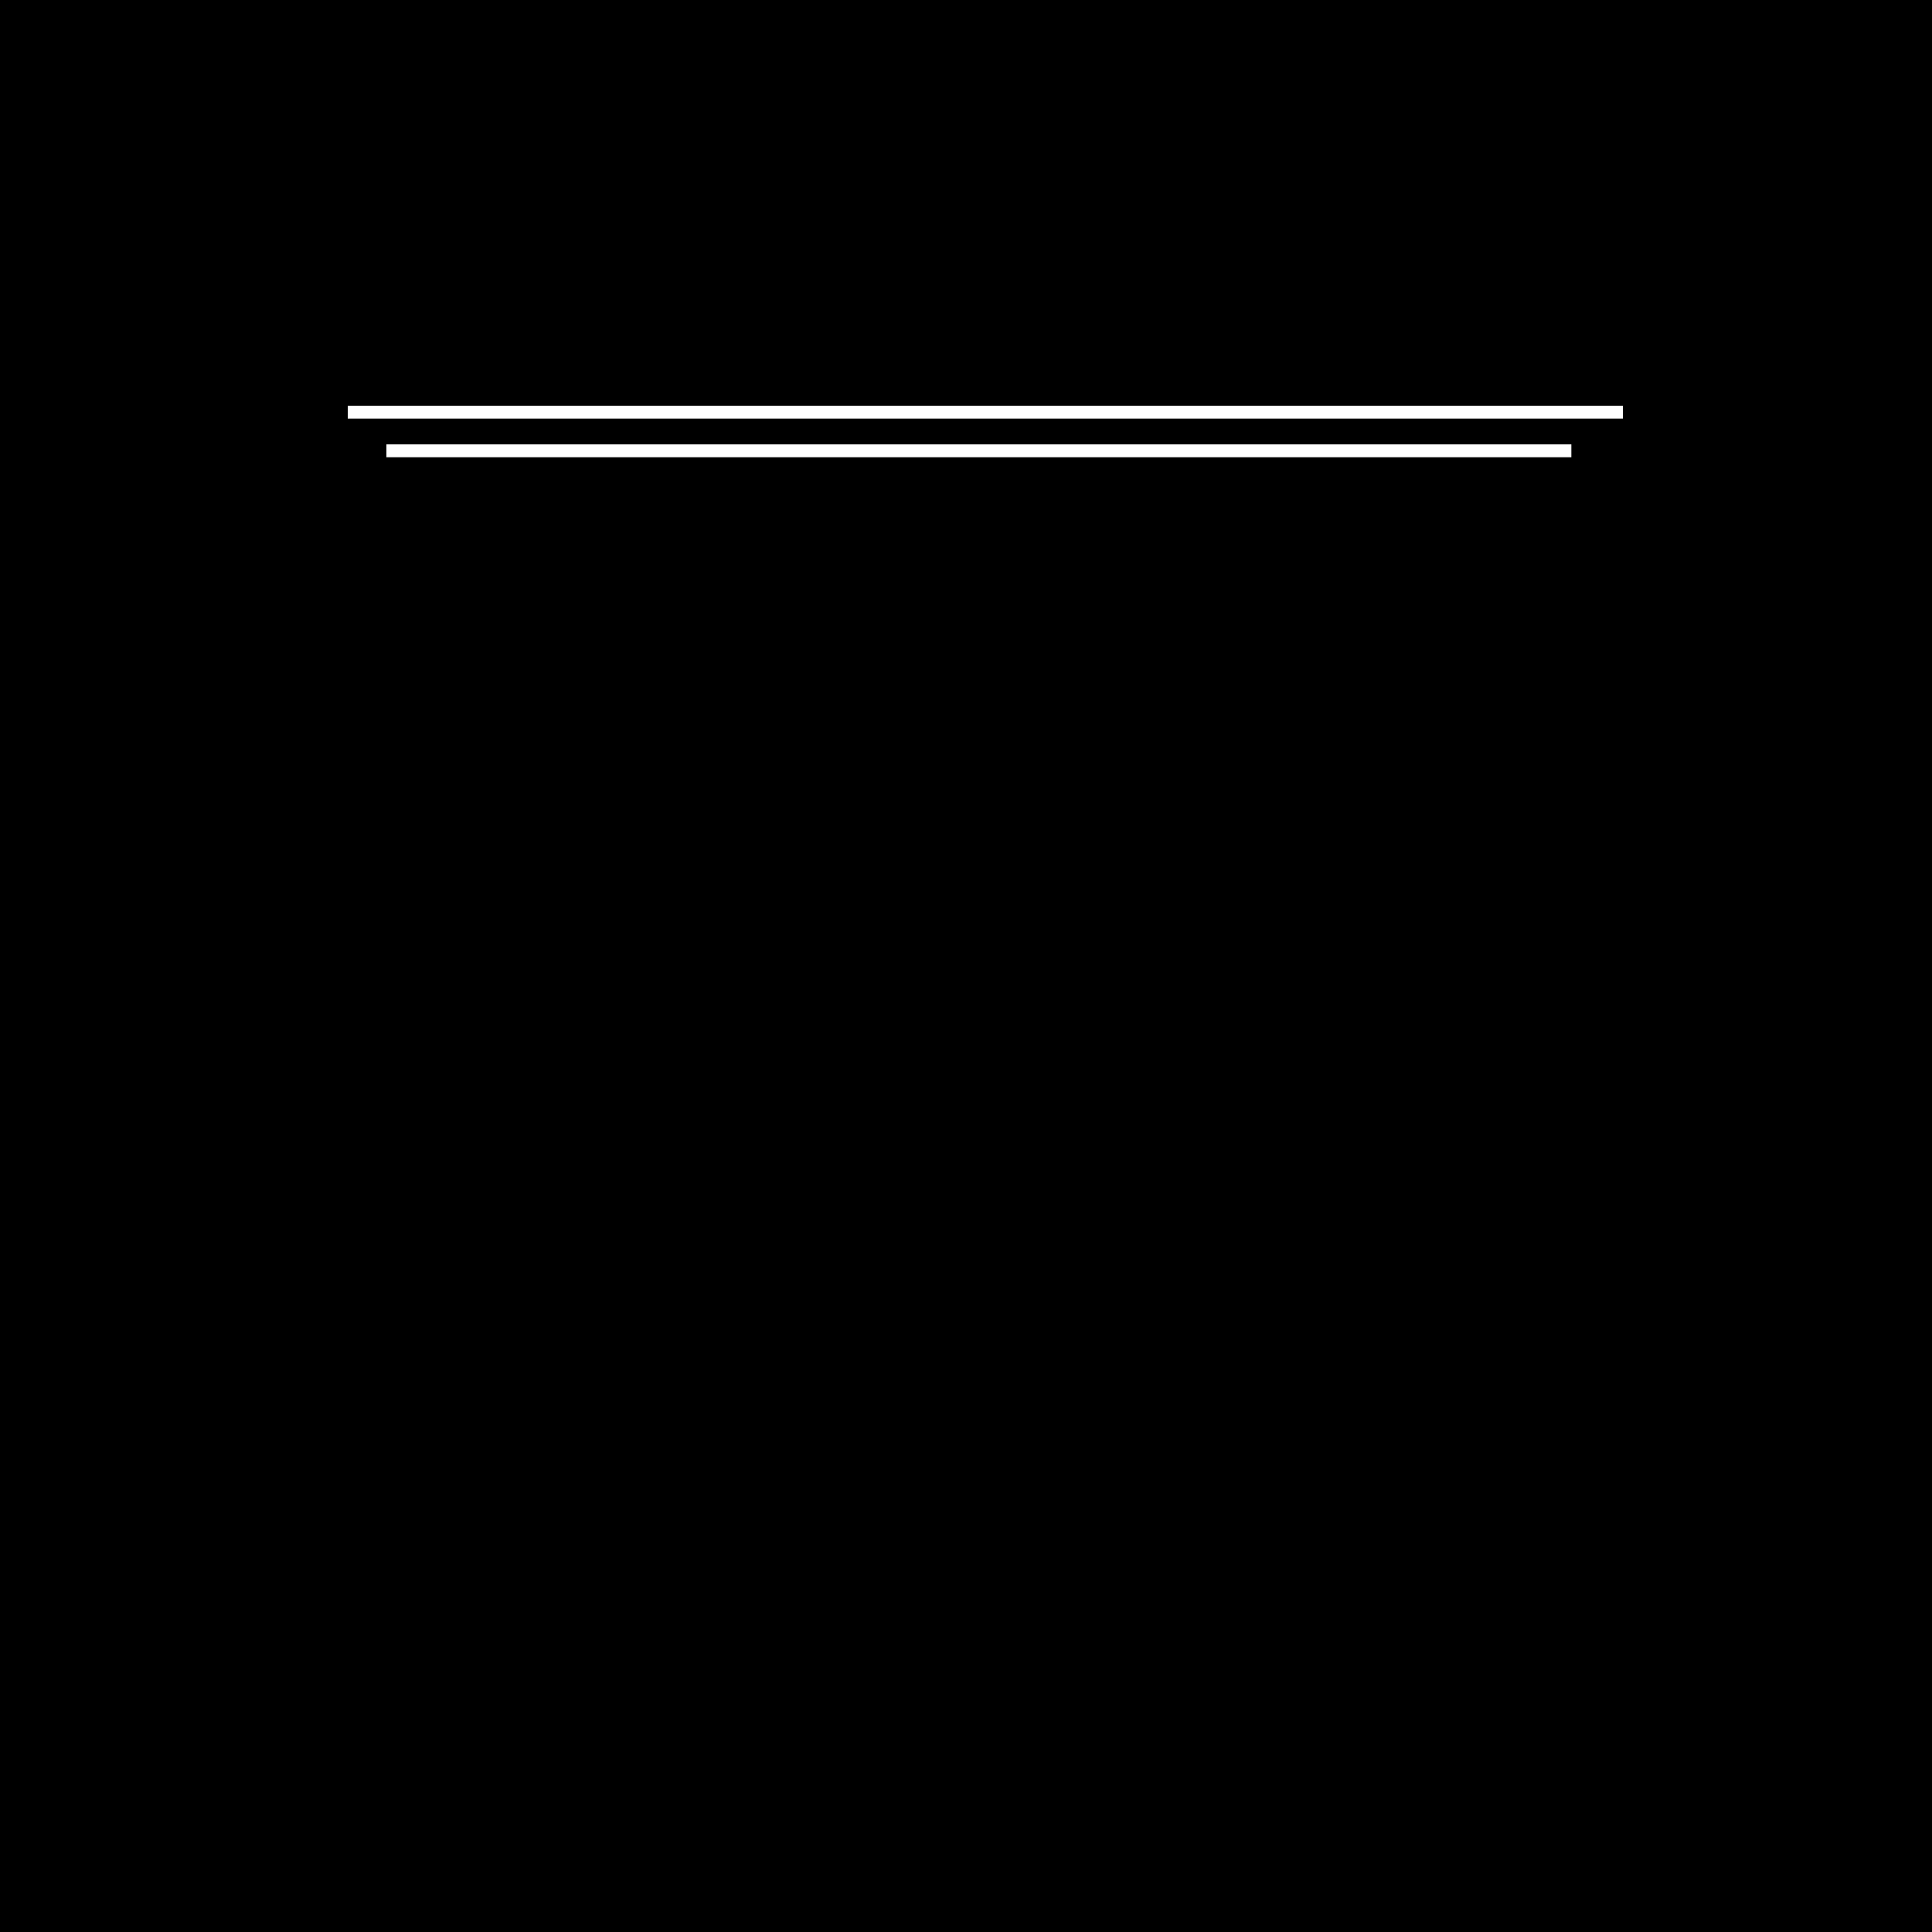
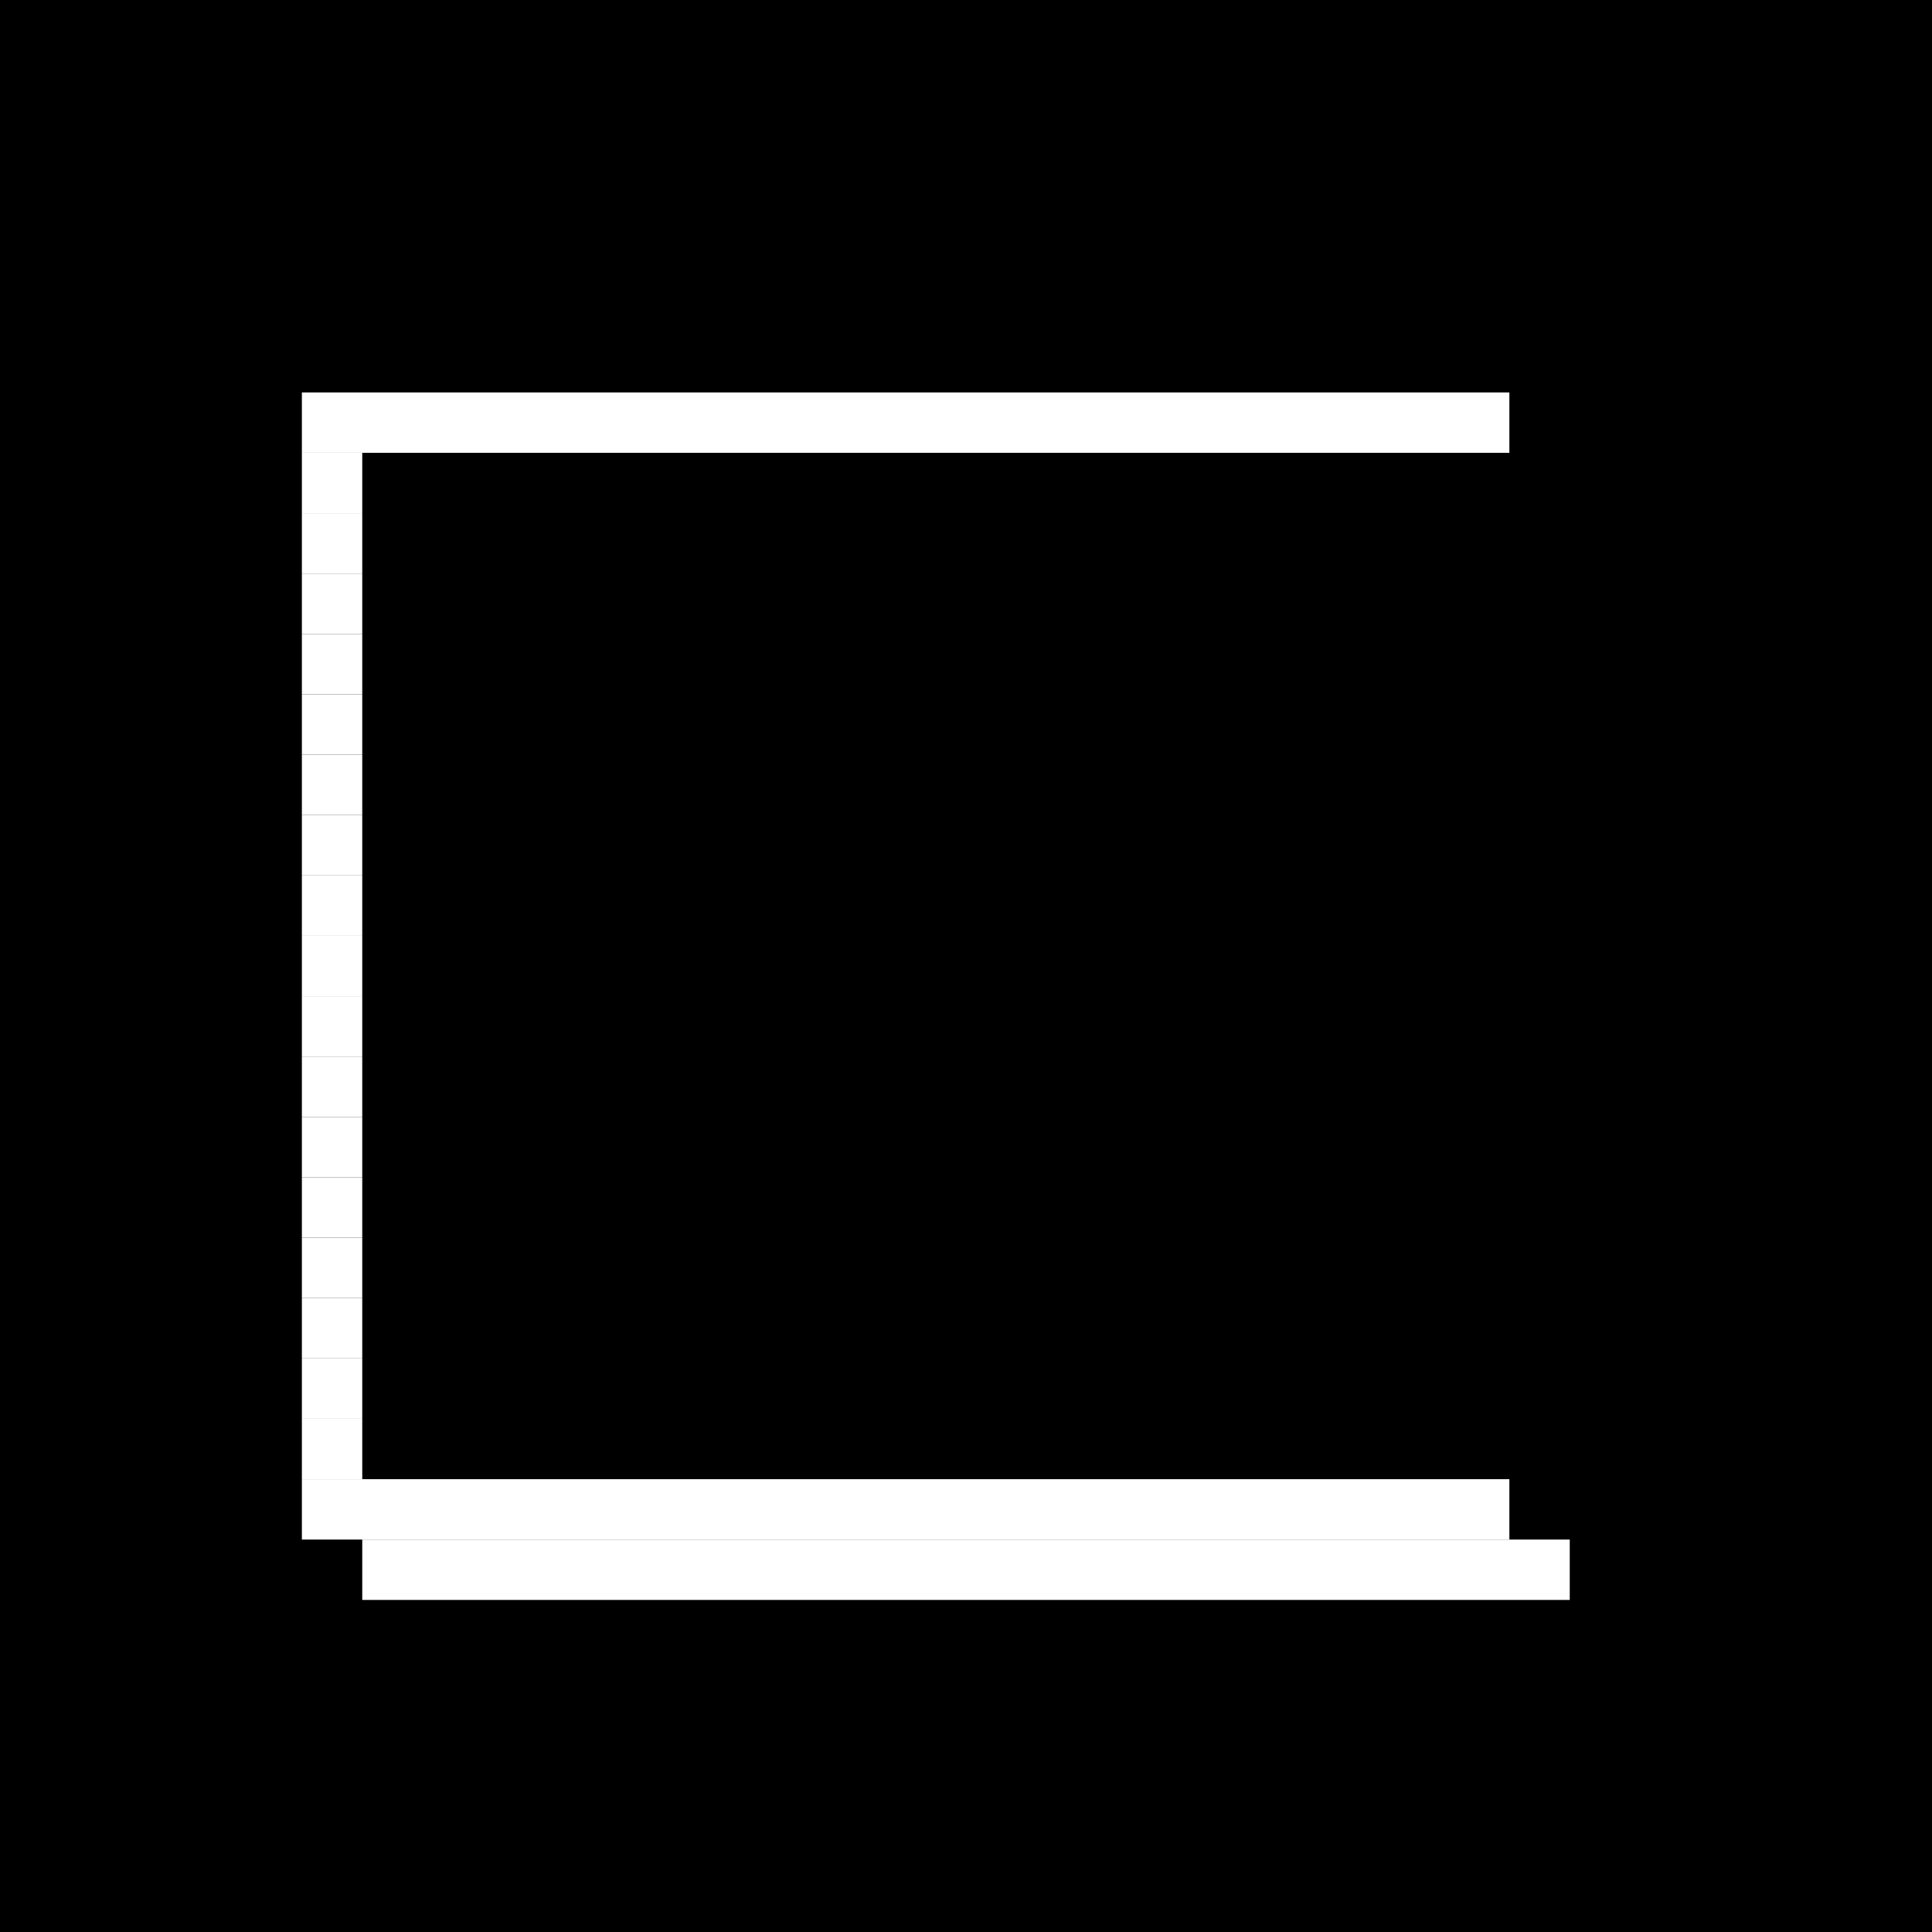
- <svg xmlns="http://www.w3.org/2000/svg" baseProfile="tiny" height="150" version="1.2" width="150">
+ <svg xmlns="http://www.w3.org/2000/svg" baseProfile="tiny" height="32" version="1.2" width="32">
  <defs />
-   <rect fill="black" height="150" width="150" x="0" y="0" />
-   <line stroke="white" stroke-width="1" x1="30" x2="122" y1="35" y2="35" />
-   <line stroke="white" stroke-width="1" x1="27" x2="126" y1="32" y2="32" />
+   <rect fill="black" height="32" width="32" x="0" y="0" />
+   <line stroke="white" stroke-width="1" x1="5" x2="25" y1="7" y2="7" />
+   <line stroke="white" stroke-width="1" x1="5" x2="6" y1="8" y2="8" />
+   <line stroke="white" stroke-width="1" x1="26" x2="26" y1="8" y2="8" />
+   <line stroke="white" stroke-width="1" x1="5" x2="6" y1="9" y2="9" />
+   <line stroke="white" stroke-width="1" x1="26" x2="26" y1="9" y2="9" />
+   <line stroke="white" stroke-width="1" x1="5" x2="6" y1="10" y2="10" />
+   <line stroke="white" stroke-width="1" x1="26" x2="26" y1="10" y2="10" />
+   <line stroke="white" stroke-width="1" x1="5" x2="6" y1="11" y2="11" />
+   <line stroke="white" stroke-width="1" x1="26" x2="26" y1="11" y2="11" />
+   <line stroke="white" stroke-width="1" x1="5" x2="6" y1="12" y2="12" />
+   <line stroke="white" stroke-width="1" x1="26" x2="26" y1="12" y2="12" />
+   <line stroke="white" stroke-width="1" x1="5" x2="6" y1="13" y2="13" />
+   <line stroke="white" stroke-width="1" x1="26" x2="26" y1="13" y2="13" />
+   <line stroke="white" stroke-width="1" x1="5" x2="6" y1="14" y2="14" />
+   <line stroke="white" stroke-width="1" x1="26" x2="26" y1="14" y2="14" />
+   <line stroke="white" stroke-width="1" x1="5" x2="6" y1="15" y2="15" />
+   <line stroke="white" stroke-width="1" x1="26" x2="26" y1="15" y2="15" />
+   <line stroke="white" stroke-width="1" x1="5" x2="6" y1="16" y2="16" />
+   <line stroke="white" stroke-width="1" x1="26" x2="26" y1="16" y2="16" />
+   <line stroke="white" stroke-width="1" x1="5" x2="6" y1="17" y2="17" />
+   <line stroke="white" stroke-width="1" x1="26" x2="26" y1="17" y2="17" />
+   <line stroke="white" stroke-width="1" x1="5" x2="6" y1="18" y2="18" />
+   <line stroke="white" stroke-width="1" x1="26" x2="26" y1="18" y2="18" />
+   <line stroke="white" stroke-width="1" x1="5" x2="6" y1="19" y2="19" />
+   <line stroke="white" stroke-width="1" x1="26" x2="26" y1="19" y2="19" />
+   <line stroke="white" stroke-width="1" x1="5" x2="6" y1="20" y2="20" />
+   <line stroke="white" stroke-width="1" x1="26" x2="26" y1="20" y2="20" />
+   <line stroke="white" stroke-width="1" x1="5" x2="6" y1="21" y2="21" />
+   <line stroke="white" stroke-width="1" x1="26" x2="26" y1="21" y2="21" />
+   <line stroke="white" stroke-width="1" x1="5" x2="6" y1="22" y2="22" />
+   <line stroke="white" stroke-width="1" x1="26" x2="26" y1="22" y2="22" />
+   <line stroke="white" stroke-width="1" x1="5" x2="6" y1="23" y2="23" />
+   <line stroke="white" stroke-width="1" x1="26" x2="26" y1="23" y2="23" />
+   <line stroke="white" stroke-width="1" x1="5" x2="6" y1="24" y2="24" />
+   <line stroke="white" stroke-width="1" x1="26" x2="26" y1="24" y2="24" />
+   <line stroke="white" stroke-width="1" x1="5" x2="25" y1="25" y2="25" />
+   <line stroke="white" stroke-width="1" x1="6" x2="26" y1="26" y2="26" />
</svg>
